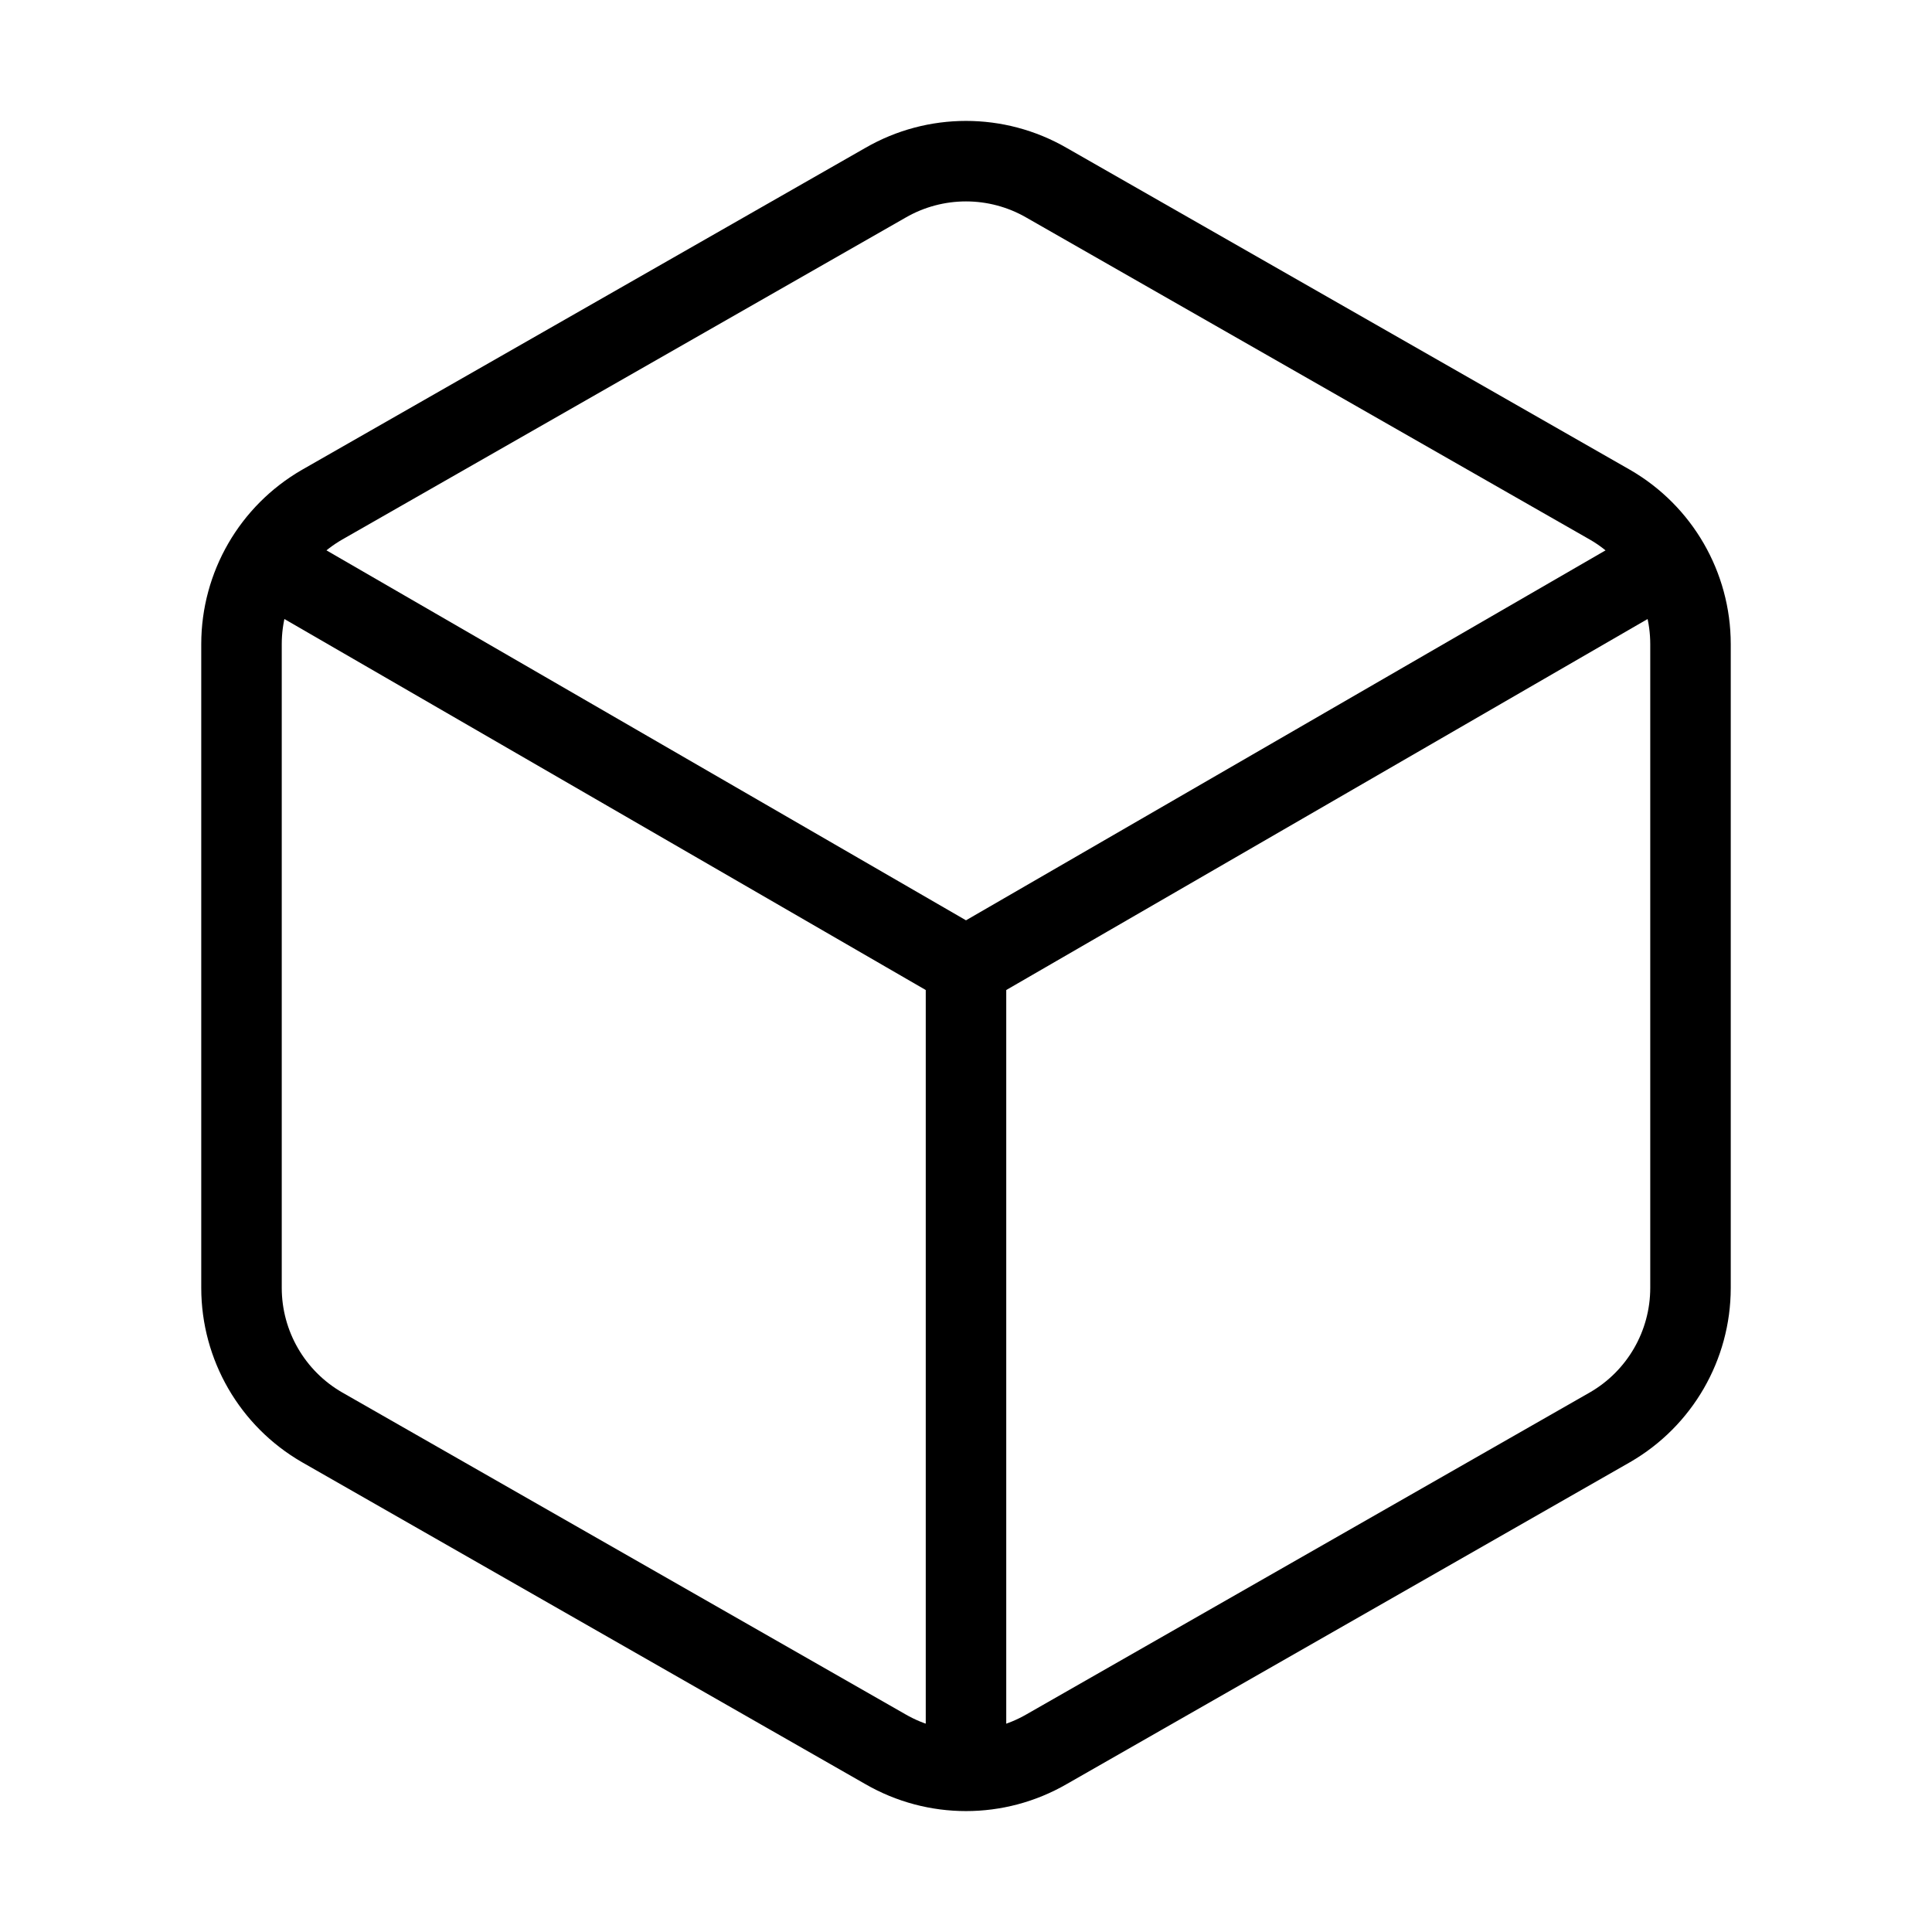
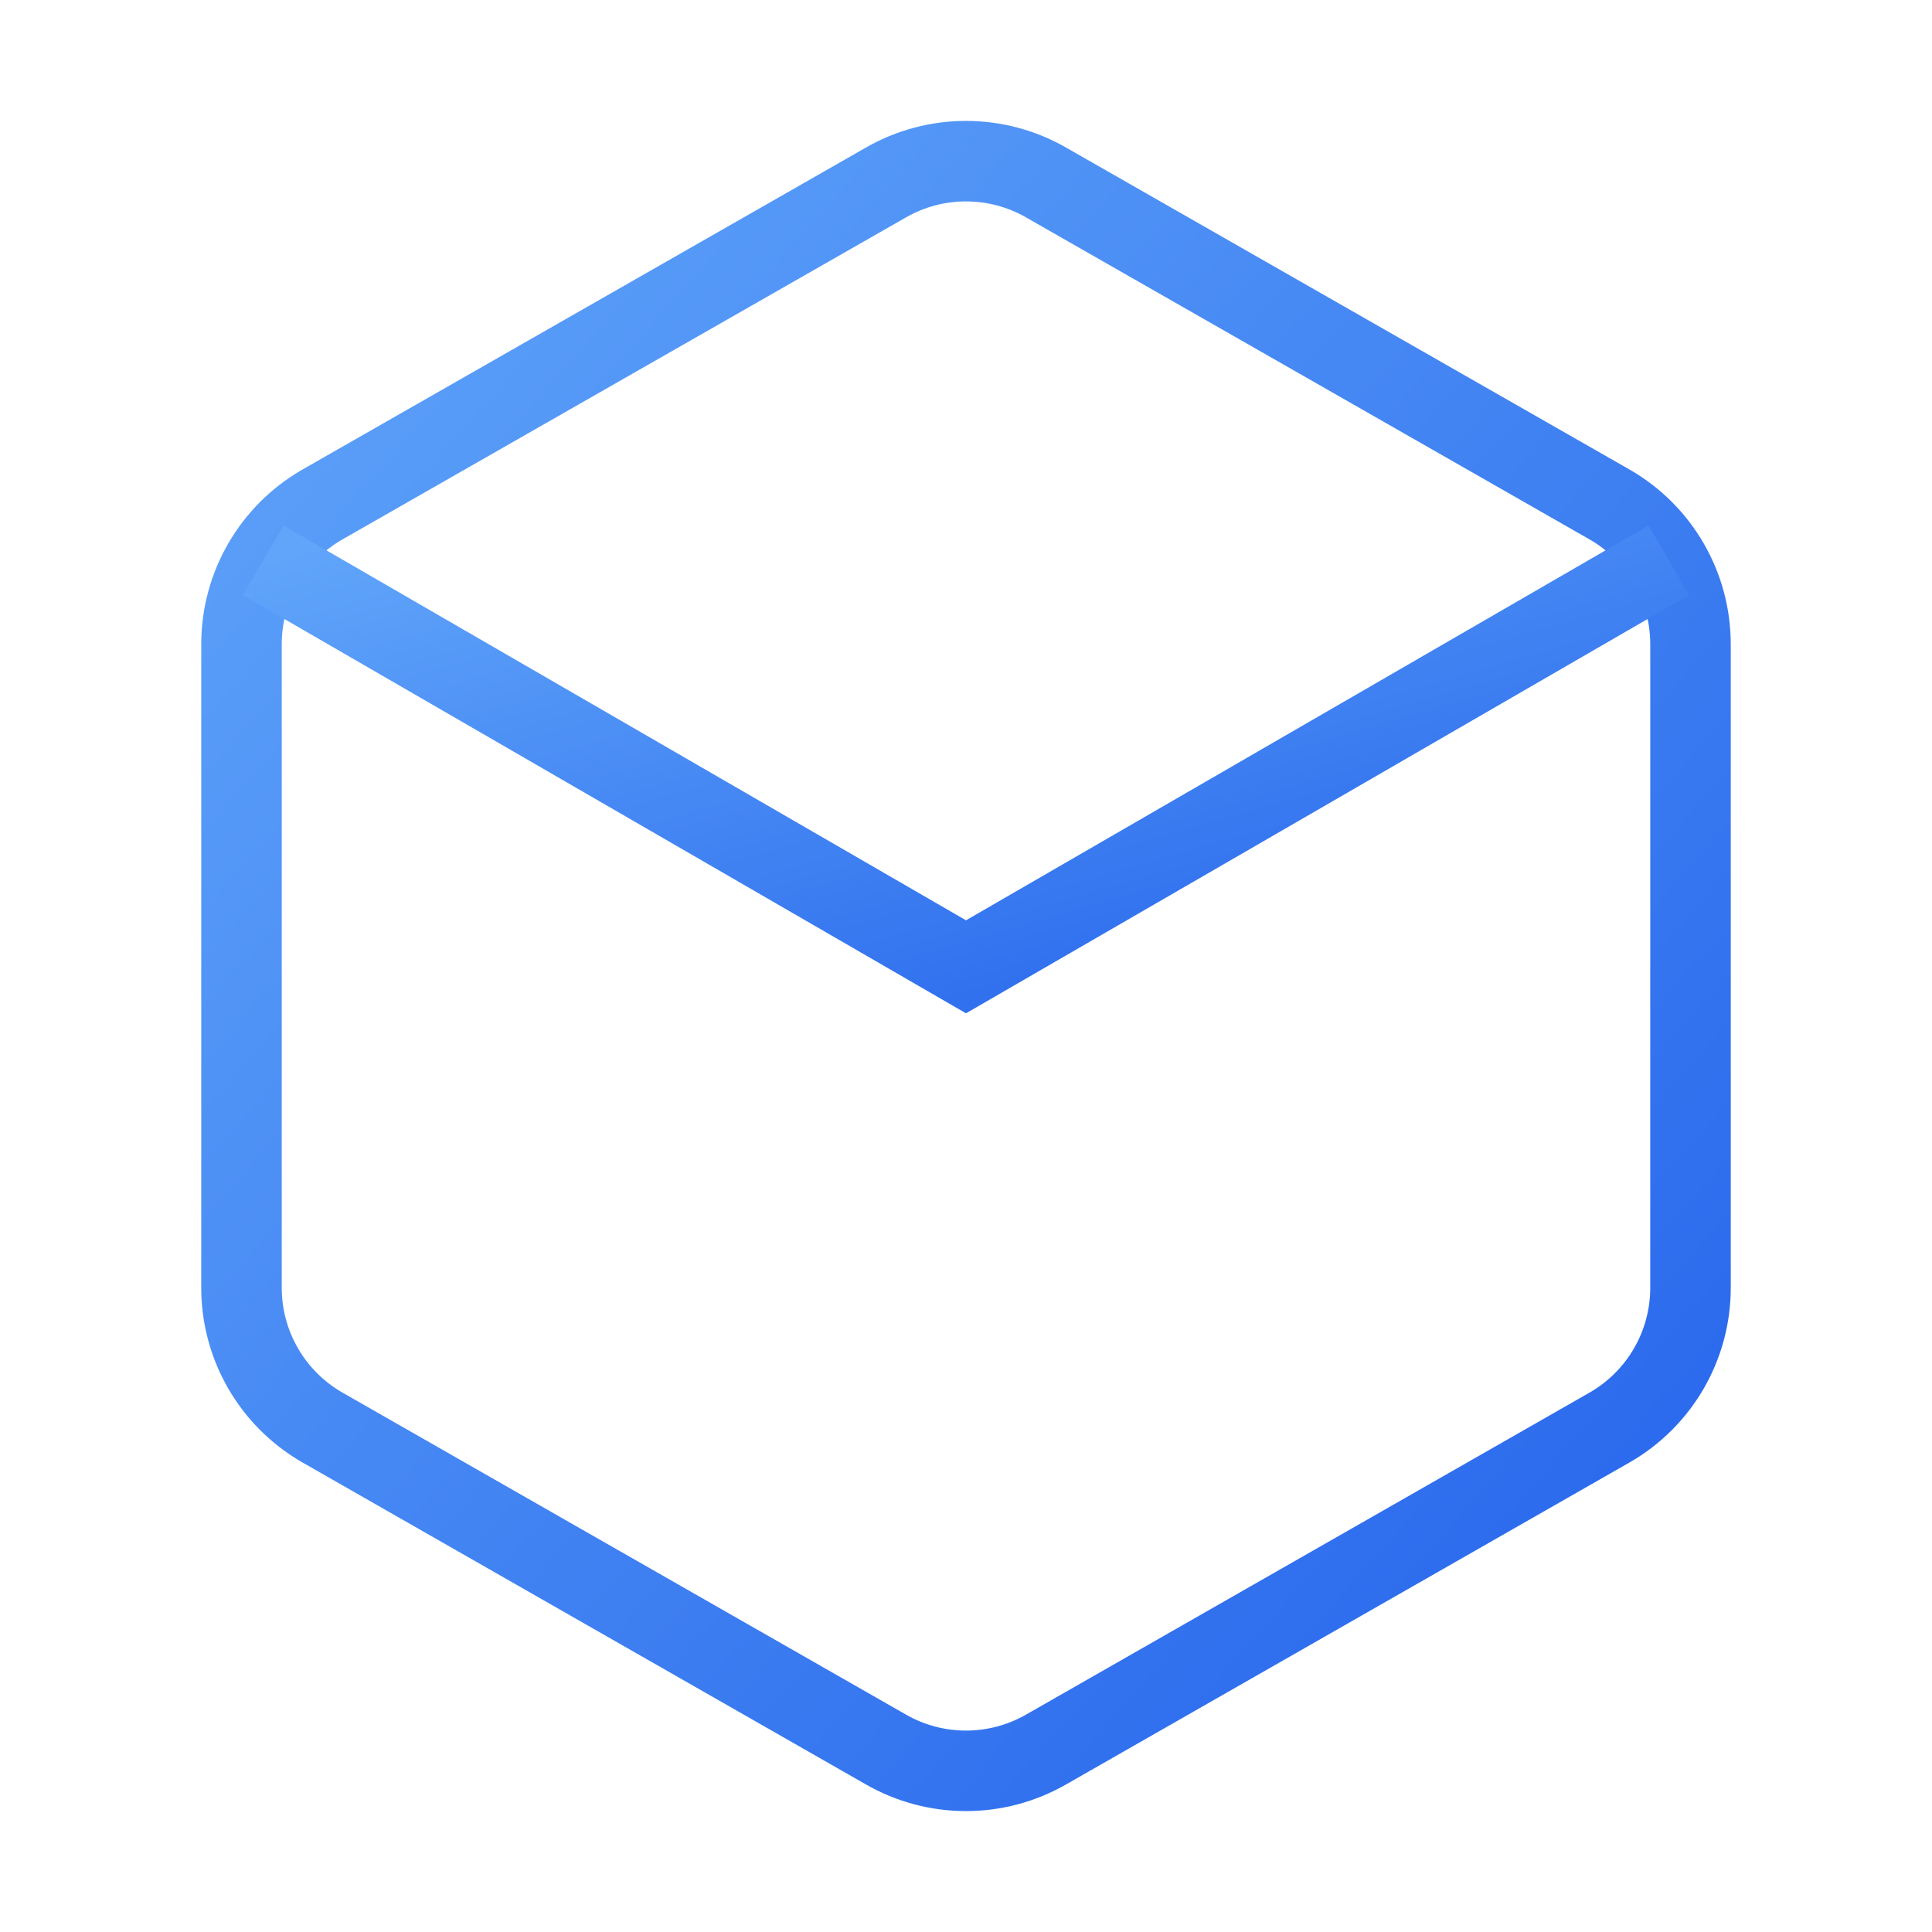
- <svg xmlns="http://www.w3.org/2000/svg" viewBox="0 0 24 24" fill="none" stroke="currentColor" strokeWidth="2">
+ <svg xmlns="http://www.w3.org/2000/svg" viewBox="0 0 24 24" fill="none" stroke="url(#blueGradient)" strokeWidth="2">
+   <defs>
+     <linearGradient id="blueGradient" x1="0%" y1="0%" x2="100%" y2="100%">
+       <stop offset="0%" style="stop-color:#60A5FA;stop-opacity:1" />
+       <stop offset="100%" style="stop-color:#2563EB;stop-opacity:1" />
+     </linearGradient>
+   </defs>
  <path d="M21 16V8a2 2 0 00-1-1.73l-7-4a2 2 0 00-2 0l-7 4A2 2 0 003 8v8a2 2 0 001 1.73l7 4a2 2 0 002 0l7-4A2 2 0 0021 16z" />
  <polyline points="3.27 6.96 12 12.01 20.73 6.96" />
  <line x1="12" y1="22.08" x2="12" y2="12" />
</svg>
